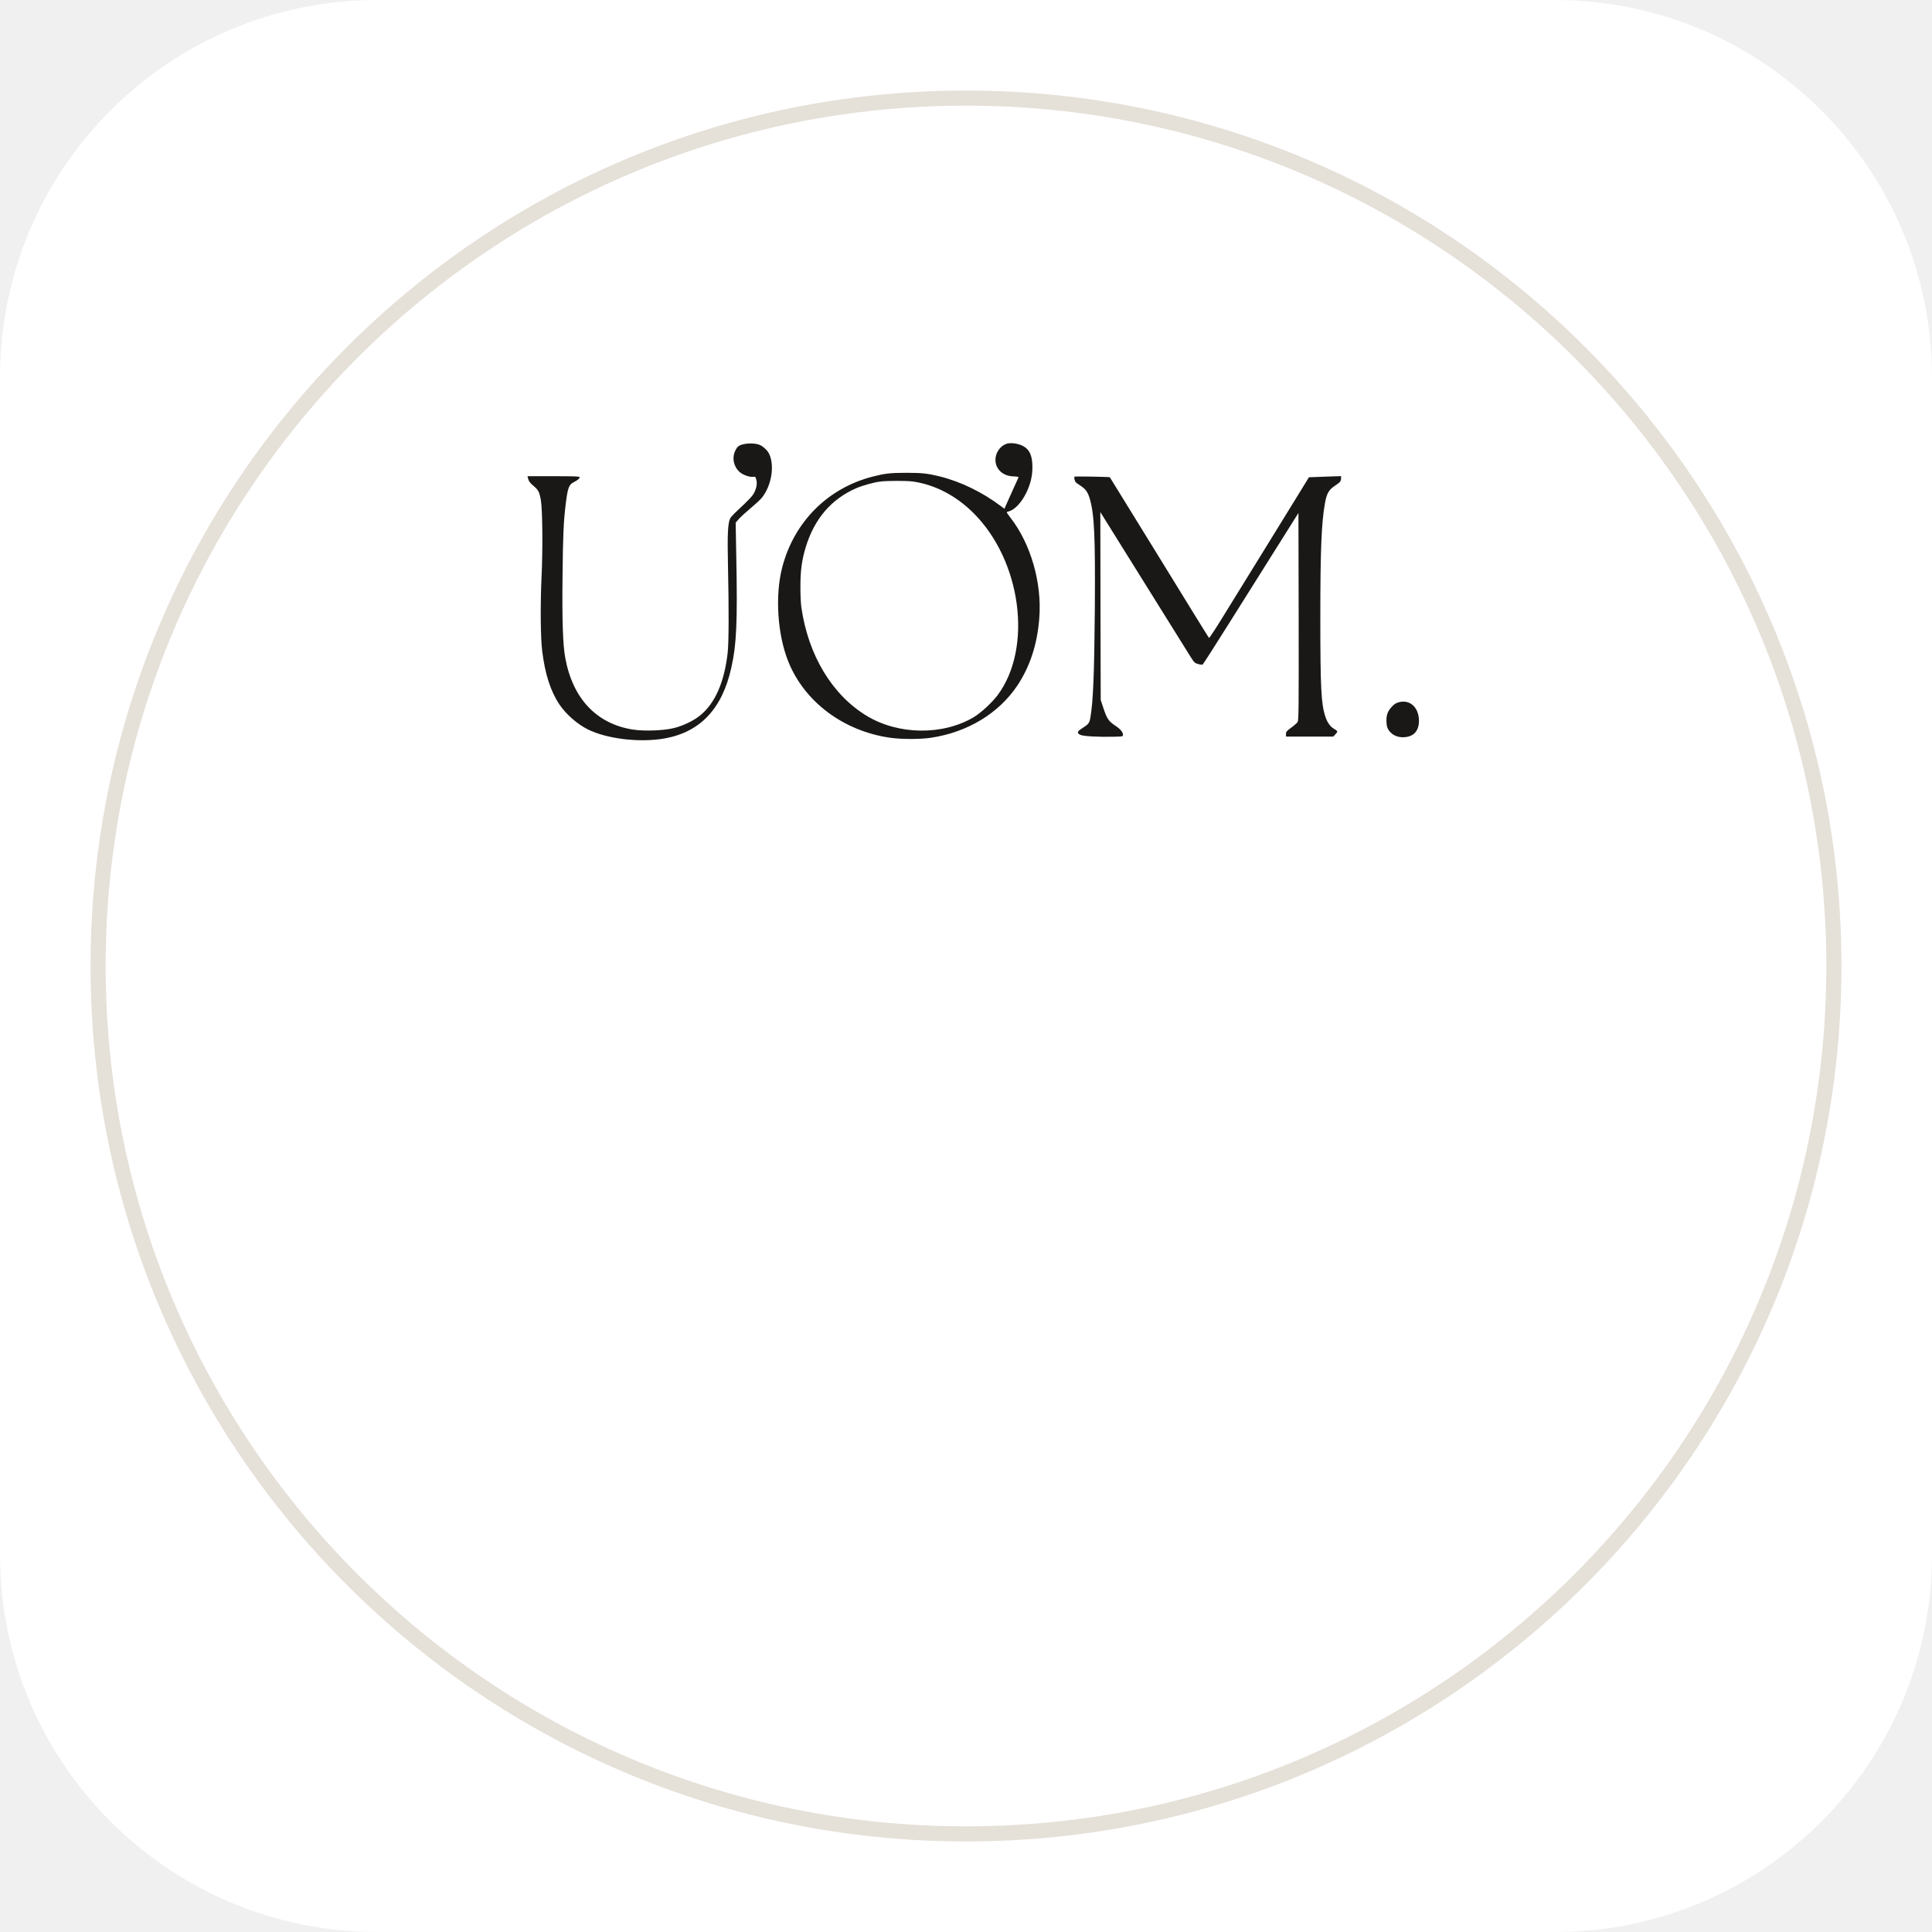
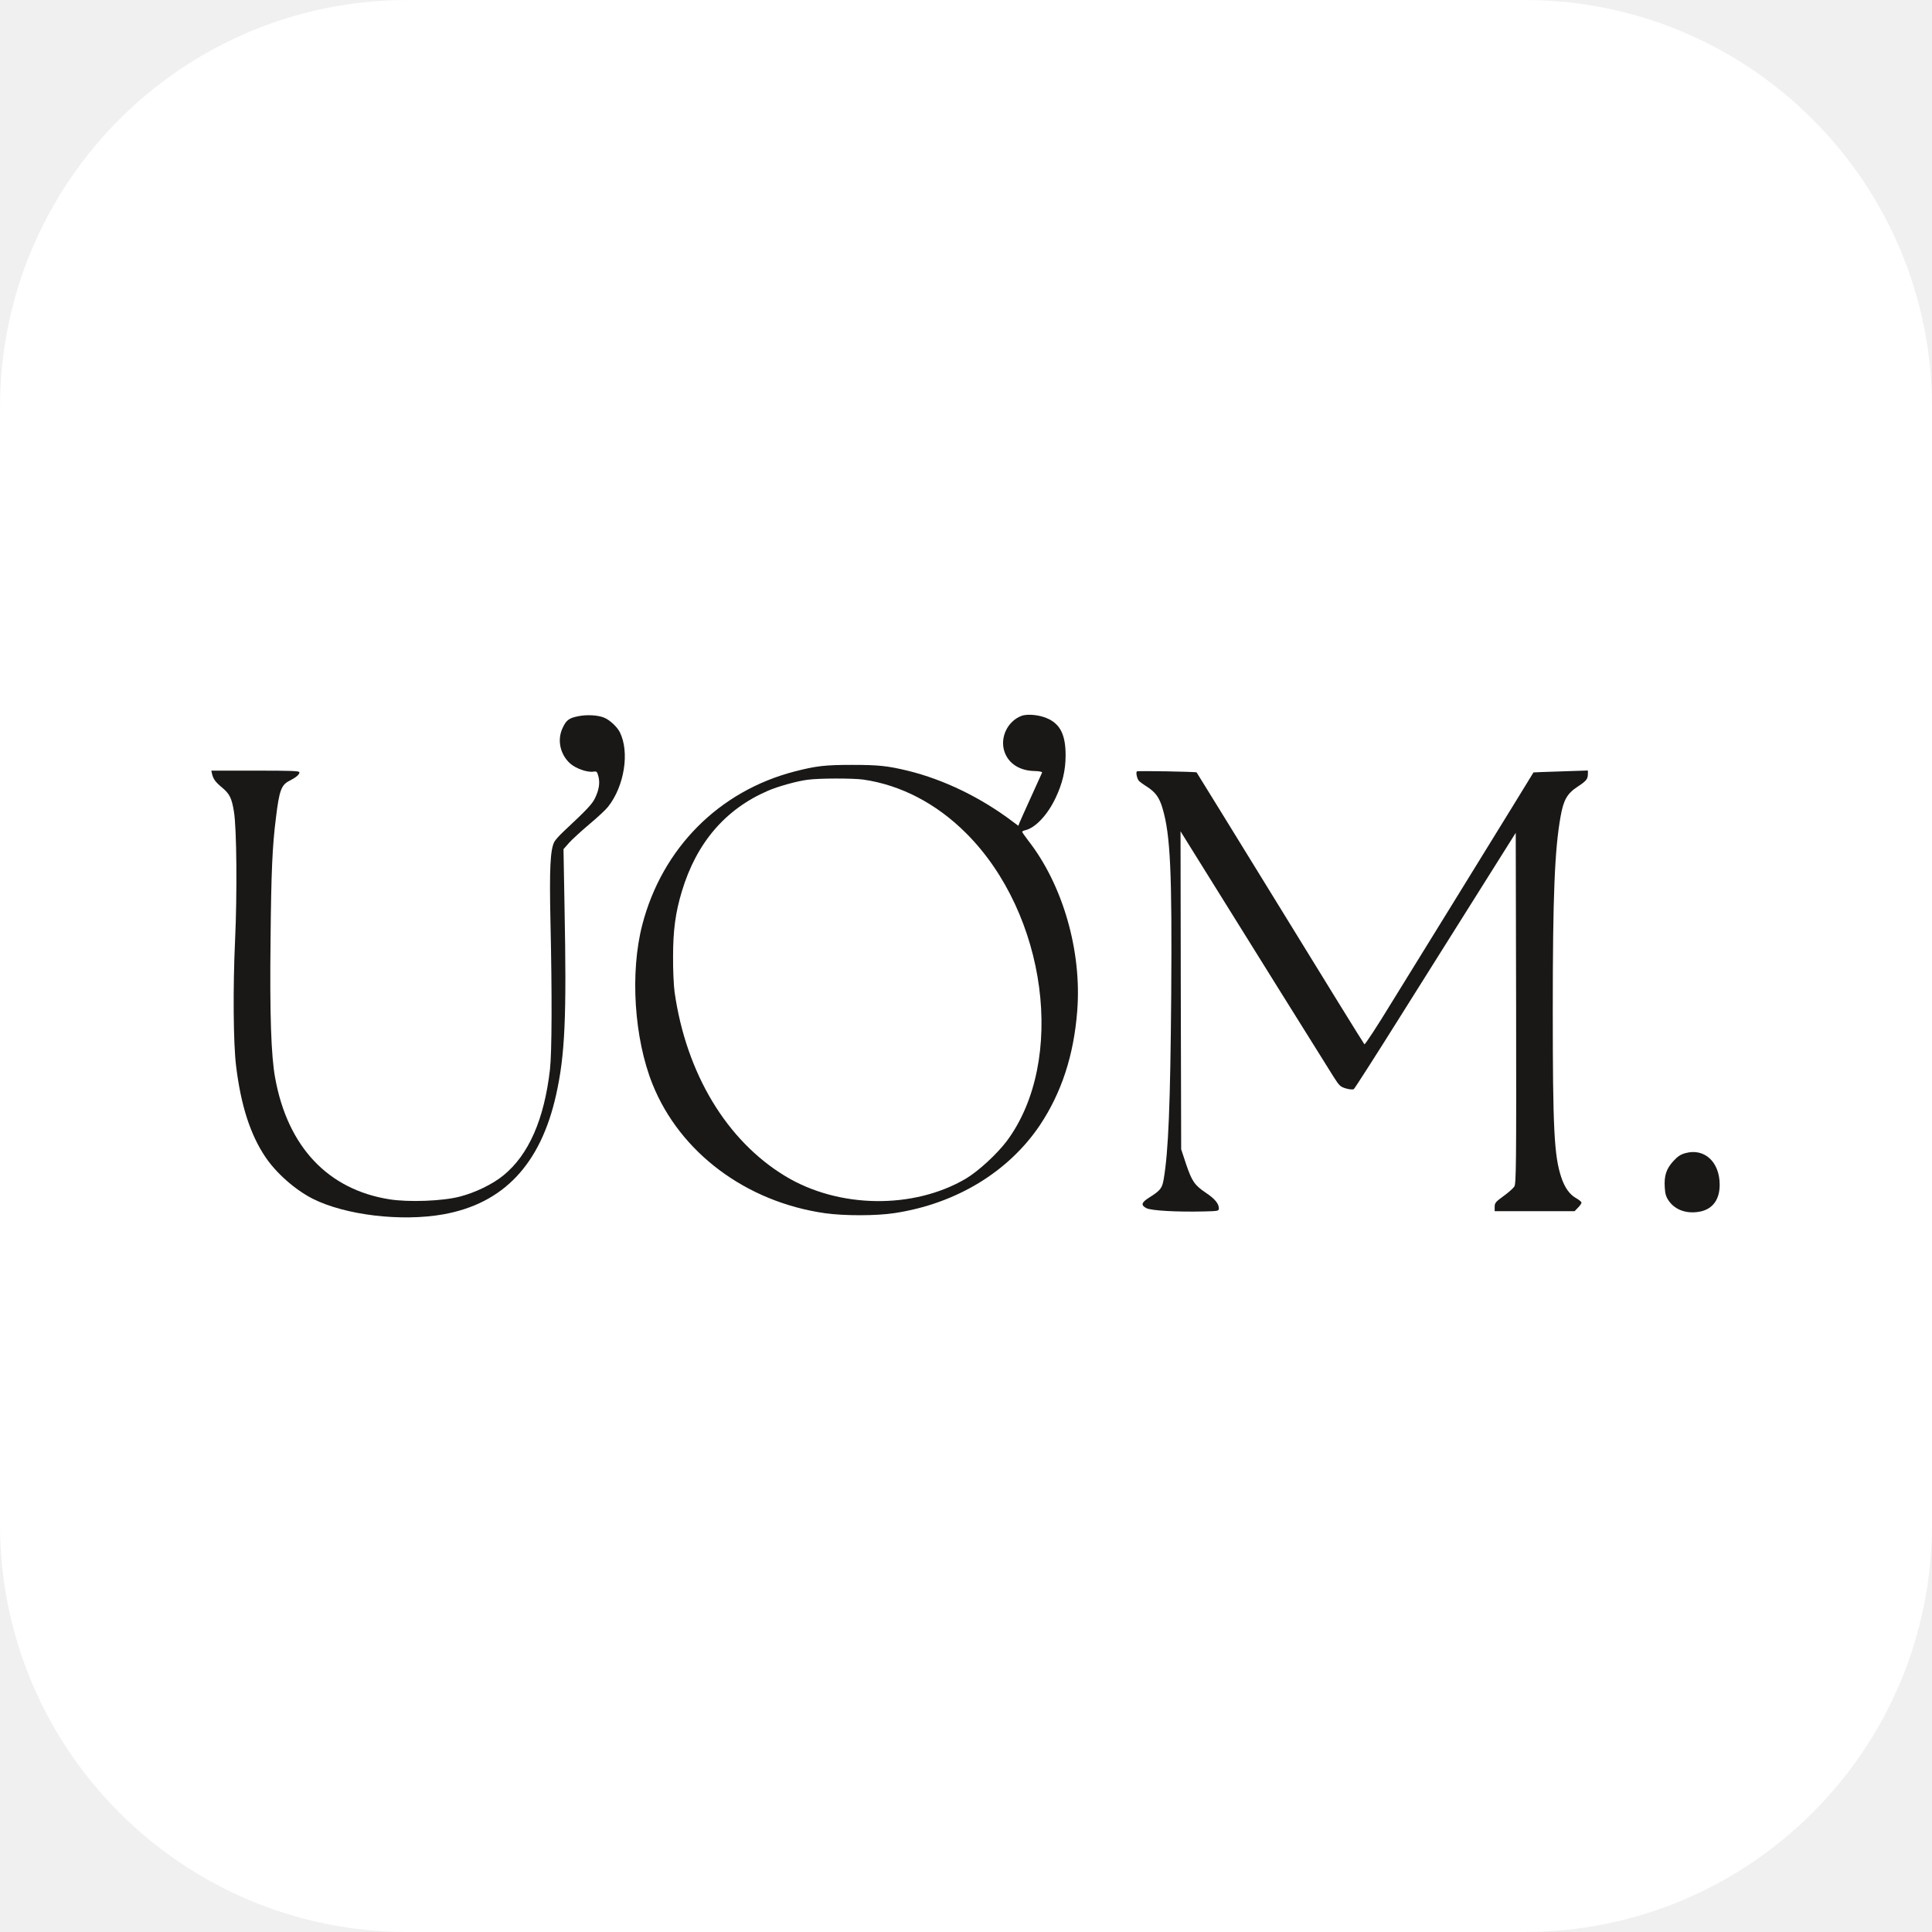
<svg xmlns="http://www.w3.org/2000/svg" viewBox="0 0 512 512" width="512" height="512">
-   <rect width="512" height="512" rx="100" fill="#FFFFFF" />
-   <circle cx="256" cy="256" r="230" fill="#FFFFFF" stroke="#E5E0D8" stroke-width="4" />
-   <g transform="translate(48, 420) scale(0.02,-0.02)" fill="#1A1816" stroke="none">
+   <rect width="512" height="512" rx="108" fill="#FFFFFF" />
+   <g transform="translate(-99.33, 701.35) scale(0.033841, -0.033841)" fill="#1A1816" stroke="none">
    <path d="M7463 15116 c-72 -14 -94 -31 -122 -92 -44 -93 -20 -207 59 -278 43 -39 134 -71 181 -64 27 4 30 1 40 -36 14 -51 5 -107 -26 -171 -23 -48 -64 -91 -248 -263 -32 -30 -64 -66 -71 -80 -32 -62 -39 -213 -30 -627 13 -582 11 -1019 -4 -1155 -45 -392 -167 -669 -365 -830 -83 -68 -220 -135 -342 -166 -134 -35 -399 -45 -550 -21 -481 76 -797 411 -895 950 -32 173 -43 502 -36 1087 5 527 14 730 42 950 26 215 42 259 107 291 51 26 77 48 77 66 0 11 -63 13 -345 13 l-345 0 6 -27 c10 -40 27 -63 79 -106 58 -49 75 -82 92 -187 22 -131 26 -649 9 -1010 -17 -367 -14 -803 8 -983 38 -310 111 -536 229 -712 86 -128 234 -258 372 -328 255 -128 691 -180 1020 -122 473 84 764 392 885 936 70 312 83 610 66 1474 l-8 450 42 48 c24 27 96 93 160 147 65 54 131 116 147 137 128 162 170 429 92 584 -21 42 -79 96 -123 114 -49 20 -135 25 -203 11z" />
    <path d="M10935 15119 c-109 -41 -171 -169 -134 -280 31 -93 119 -150 235 -152 38 -1 62 -6 60 -12 -2 -5 -41 -91 -86 -190 -45 -99 -86 -190 -91 -203 l-9 -24 -43 32 c-251 190 -541 330 -822 399 -158 38 -228 46 -435 46 -215 0 -282 -8 -450 -51 -594 -153 -1039 -601 -1195 -1201 -97 -374 -64 -889 80 -1248 215 -536 733 -923 1352 -1011 150 -21 400 -21 543 1 482 73 893 323 1139 689 169 254 265 546 292 894 37 469 -113 989 -385 1336 -25 33 -46 63 -46 67 0 4 12 10 27 13 78 20 172 120 234 251 54 113 79 217 79 335 0 155 -39 239 -134 285 -63 31 -162 42 -211 24z m-1240 -499 c293 -42 573 -187 806 -420 633 -632 785 -1782 319 -2410 -77 -102 -221 -235 -319 -294 -411 -243 -999 -235 -1417 19 -459 278 -775 804 -866 1440 -7 50 -13 176 -12 280 0 205 19 345 69 510 114 379 340 643 673 787 78 34 231 77 315 87 90 12 350 12 432 1z" />
    <path d="M11838 14684 c-9 -9 1 -54 15 -73 6 -7 34 -28 63 -46 68 -44 98 -85 123 -170 62 -208 75 -504 68 -1465 -7 -859 -22 -1226 -59 -1440 -12 -71 -26 -88 -113 -143 -62 -39 -67 -60 -23 -83 37 -20 240 -31 453 -26 111 3 115 3 115 25 0 36 -33 76 -103 122 -87 59 -108 89 -154 225 l-38 115 -3 1245 -2 1245 87 -140 c350 -563 1074 -1724 1113 -1785 44 -69 52 -76 96 -89 28 -8 53 -10 61 -5 7 5 171 261 364 569 193 308 476 758 628 999 l276 439 3 -1373 c2 -1233 0 -1376 -14 -1397 -8 -13 -46 -47 -85 -75 -62 -45 -69 -54 -69 -84 l0 -34 313 0 313 0 27 28 c15 15 27 33 27 39 0 6 -19 22 -42 35 -51 28 -90 83 -117 165 -55 167 -66 377 -66 1308 0 896 15 1257 61 1515 23 130 51 180 133 234 70 46 81 60 81 102 l0 25 -212 -7 c-117 -4 -213 -7 -214 -8 0 0 -70 -113 -154 -251 -84 -137 -288 -468 -453 -735 -165 -267 -392 -635 -505 -818 -112 -184 -208 -330 -212 -325 -5 4 -302 485 -660 1068 -359 583 -653 1061 -654 1061 -6 6 -463 14 -468 8z" />
    <path d="M16135 11695 c-38 -10 -61 -25 -96 -63 -55 -60 -73 -115 -67 -206 3 -52 10 -74 33 -107 53 -74 149 -104 253 -80 94 23 145 97 144 211 -1 176 -119 285 -267 245z" />
  </g>
</svg>
